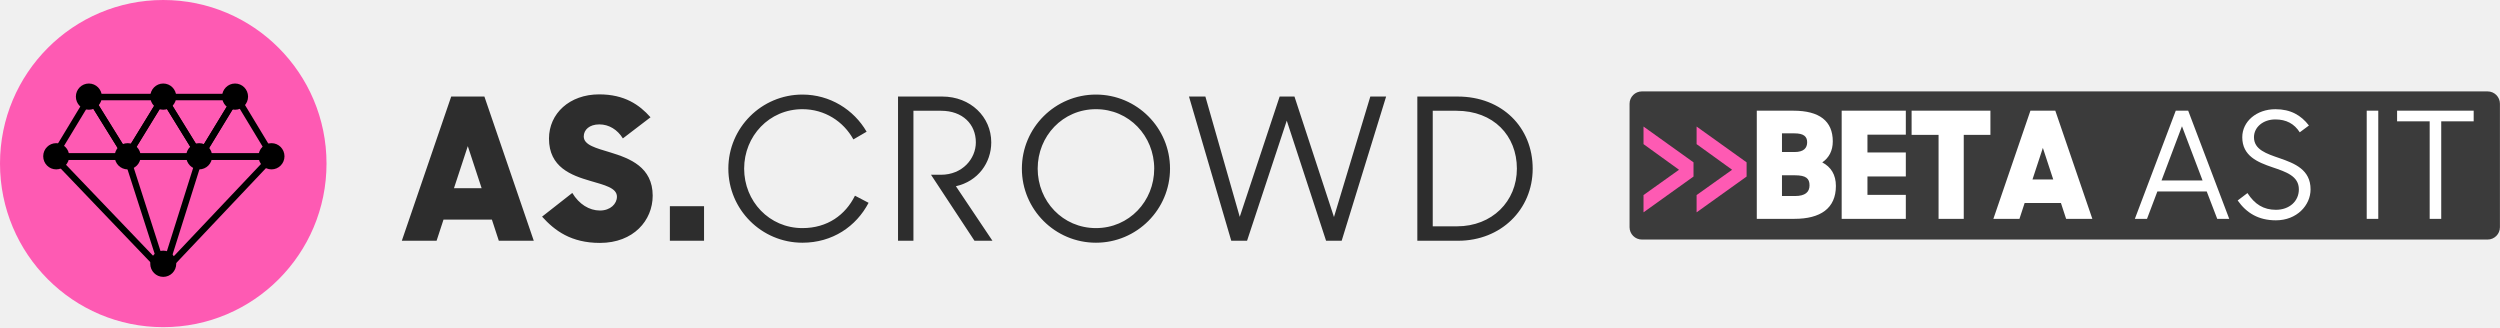
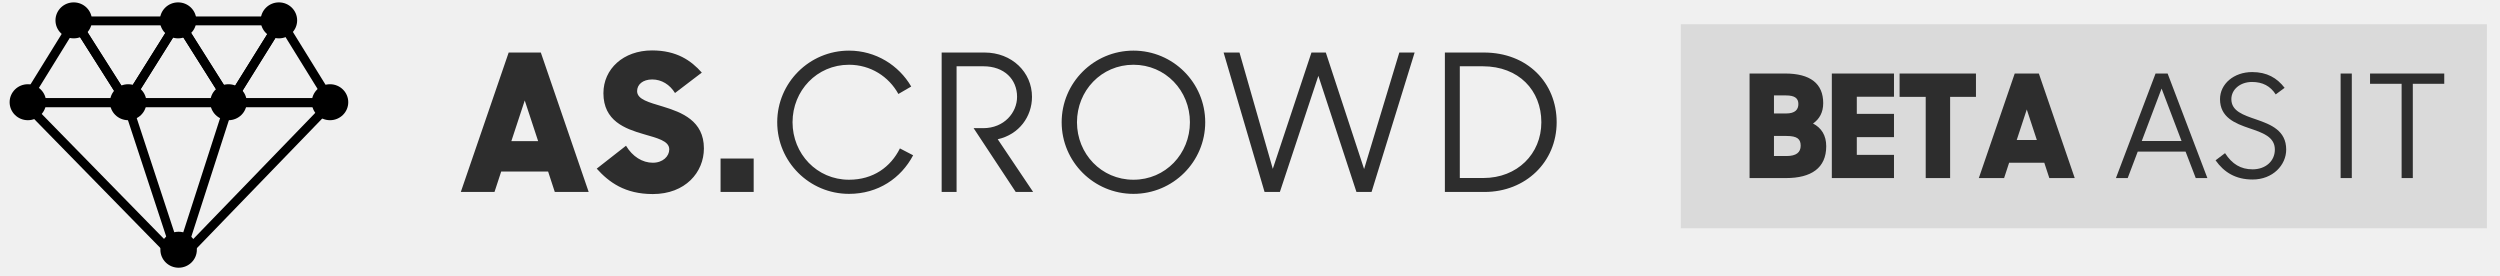
- <svg xmlns="http://www.w3.org/2000/svg" width="405px" height="53px" viewBox="0 0 405 53" version="1.1">
+ <svg xmlns="http://www.w3.org/2000/svg" width="245px" height="27px" viewBox="0 0 245 27" version="1.1">
  <defs />
  <g id="Page-1" stroke="none" stroke-width="1" fill="none" fill-rule="evenodd">
-     <g id="logo-H-Beta">
-       <g id="typo" transform="translate(64.98861, 3.806931)">
-         <path d="M0.107,35.193 L5.739,35.193 L6.859,31.769 L14.699,31.769 L15.819,35.193 L21.483,35.193 L13.483,11.833 L8.107,11.833 L0.107,35.193 Z M10.795,19.865 L13.035,26.681 L8.555,26.681 L10.795,19.865 Z M32.203,35.545 C37.643,35.545 40.747,31.897 40.747,27.897 C40.747,23.257 37.035,21.849 33.899,20.889 C31.595,20.185 29.579,19.705 29.579,18.297 C29.579,17.209 30.507,16.345 32.107,16.345 C33.675,16.345 35.051,17.209 35.915,18.617 L40.395,15.193 C38.603,13.177 36.203,11.481 32.075,11.481 C27.275,11.481 23.947,14.585 23.947,18.649 C23.947,23.289 27.563,24.601 30.635,25.497 C32.907,26.169 34.955,26.617 34.955,28.057 C34.955,29.209 33.899,30.297 32.203,30.297 C30.475,30.297 28.811,29.273 27.723,27.449 L22.827,31.289 C24.875,33.561 27.531,35.545 32.203,35.545 L32.203,35.545 Z M43.531,35.193 L49.067,35.193 L49.067,29.593 L43.531,29.593 L43.531,35.193 Z M65.003,35.513 C69.867,35.513 73.707,32.889 75.723,29.049 L73.515,27.897 C71.979,31.001 69.067,33.145 65.003,33.145 C59.627,33.145 55.563,28.793 55.563,23.513 C55.563,18.233 59.627,13.881 65.003,13.881 C68.619,13.881 71.659,15.865 73.259,18.777 L75.403,17.529 C73.323,13.945 69.451,11.513 65.003,11.513 C58.379,11.513 53.003,16.889 53.003,23.513 C53.003,30.137 58.379,35.513 65.003,35.513 L65.003,35.513 Z M80.491,35.193 L82.987,35.193 L82.987,14.137 L87.467,14.137 C90.955,14.137 93.099,16.313 93.099,19.257 C93.099,21.881 90.955,24.505 87.435,24.505 L85.835,24.505 L92.875,35.193 L95.787,35.193 L89.867,26.361 C93.451,25.561 95.595,22.553 95.595,19.257 C95.595,15.129 92.235,11.833 87.659,11.833 L80.491,11.833 L80.491,35.193 Z M112.555,35.513 C119.179,35.513 124.555,30.137 124.555,23.513 C124.555,16.889 119.179,11.513 112.555,11.513 C105.931,11.513 100.555,16.889 100.555,23.513 C100.555,30.137 105.931,35.513 112.555,35.513 L112.555,35.513 Z M112.555,33.145 C107.179,33.145 103.115,28.793 103.115,23.513 C103.115,18.233 107.179,13.881 112.555,13.881 C117.931,13.881 121.995,18.233 121.995,23.513 C121.995,28.793 117.931,33.145 112.555,33.145 L112.555,33.145 Z M134.475,35.193 L137.035,35.193 L143.467,15.737 L149.835,35.193 L152.363,35.193 L159.563,11.833 L157.003,11.833 L151.115,31.353 L144.715,11.833 L142.315,11.833 L135.851,31.321 L130.283,11.833 L127.627,11.833 L134.475,35.193 Z M164.619,35.193 L171.243,35.193 C178.123,35.193 183.307,30.169 183.307,23.513 C183.307,16.889 178.411,11.833 171.147,11.833 L164.619,11.833 L164.619,35.193 Z M170.955,14.137 C176.971,14.137 180.747,18.169 180.747,23.513 C180.747,28.825 176.715,32.857 171.051,32.857 L167.115,32.857 L167.115,14.137 L170.955,14.137 Z" id="AS.CROWD" fill="#2D2D2D" />
-         <rect id="Rectangle-1" fill="#3B3B3B" x="199" y="11" width="141" height="24" rx="2" />
-         <path d="M219.611,31.645 L225.707,31.645 C229.907,31.645 232.427,29.965 232.427,26.317 C232.427,24.493 231.635,23.245 230.219,22.501 C231.299,21.757 231.923,20.629 231.923,19.093 C231.923,15.805 229.763,14.125 225.539,14.125 L219.611,14.125 L219.611,31.645 Z M225.779,24.589 C227.603,24.589 228.155,25.117 228.155,26.221 C228.155,27.325 227.435,27.949 225.803,27.949 L223.691,27.949 L223.691,24.589 L225.779,24.589 Z M225.707,17.797 C227.171,17.797 227.771,18.277 227.771,19.237 C227.771,20.173 227.219,20.821 225.731,20.821 L223.691,20.821 L223.691,17.797 L225.707,17.797 Z M233.363,31.645 L243.755,31.645 L243.755,27.757 L237.539,27.757 L237.539,24.781 L243.755,24.781 L243.755,20.893 L237.539,20.893 L237.539,18.013 L243.755,18.013 L243.755,14.125 L233.363,14.125 L233.363,31.645 Z M249.059,31.645 L253.139,31.645 L253.139,18.037 L257.459,18.037 L257.459,14.125 L244.691,14.125 L244.691,18.037 L249.059,18.037 L249.059,31.645 Z M257.939,31.645 L262.163,31.645 L263.003,29.077 L268.883,29.077 L269.723,31.645 L273.971,31.645 L267.971,14.125 L263.939,14.125 L257.939,31.645 Z M265.955,20.149 L267.635,25.261 L264.275,25.261 L265.955,20.149 Z M280.859,31.645 L282.827,31.645 L284.507,27.205 L292.499,27.205 L294.203,31.645 L296.147,31.645 L289.499,14.125 L287.483,14.125 L280.859,31.645 Z M288.491,16.645 L291.827,25.429 L285.179,25.429 L288.491,16.645 Z M303.707,31.885 C307.091,31.885 309.323,29.461 309.323,26.869 C309.323,23.677 306.755,22.669 304.331,21.829 C302.171,21.085 300.155,20.437 300.155,18.421 C300.155,16.789 301.643,15.541 303.611,15.541 C305.387,15.541 306.683,16.237 307.571,17.629 L309.059,16.525 C307.787,14.869 306.107,13.885 303.635,13.885 C300.563,13.885 298.259,15.877 298.259,18.421 C298.259,21.469 300.755,22.477 303.155,23.293 C305.339,24.037 307.427,24.709 307.427,26.869 C307.427,28.789 305.891,30.181 303.707,30.181 C301.715,30.181 300.275,29.293 299.099,27.469 L297.515,28.669 C298.931,30.685 300.875,31.885 303.707,31.885 L303.707,31.885 Z M318.419,31.645 L320.291,31.645 L320.291,14.125 L318.419,14.125 L318.419,31.645 Z M328.619,31.645 L330.491,31.645 L330.491,15.853 L335.747,15.853 L335.747,14.125 L323.339,14.125 L323.339,15.853 L328.619,15.853 L328.619,31.645 Z" id="Beta" fill="#FFFFFF" />
-         <path d="M209.861,30.593 L217.961,24.793 L217.961,22.493 L209.861,16.693 L209.861,19.543 L215.611,23.693 L209.861,27.793 L209.861,30.593 Z M201.261,30.593 L209.361,24.793 L209.361,22.493 L201.261,16.693 L201.261,19.543 L207.011,23.693 L201.261,27.793 L201.261,30.593 Z" id="Symbol" fill="#FE5AB3" />
+     <g id="Crowd-Logo" transform="translate(0, -1)">
+       <g id="typo" transform="translate(45.09677, 3.226695)" fill="#2D2D2D">
+         <path d="M0.063,16.585 L3.364,16.585 L4.021,14.582 L8.617,14.582 L9.273,16.585 L12.594,16.585 L7.904,2.921 L4.753,2.921 L0.063,16.585 Z M6.328,7.619 L7.641,11.606 L5.015,11.606 L6.328,7.619 Z M18.878,16.791 C22.067,16.791 23.886,14.657 23.886,12.317 C23.886,9.603 21.71,8.78 19.872,8.218 C18.521,7.806 17.34,7.526 17.34,6.702 C17.34,6.066 17.884,5.56 18.822,5.56 C19.741,5.56 20.547,6.066 21.054,6.889 L23.68,4.887 C22.63,3.707 21.223,2.715 18.803,2.715 C15.989,2.715 14.038,4.531 14.038,6.908 C14.038,9.622 16.158,10.389 17.959,10.913 C19.291,11.306 20.491,11.568 20.491,12.411 C20.491,13.085 19.872,13.721 18.878,13.721 C17.865,13.721 16.889,13.122 16.252,12.055 L13.382,14.301 C14.582,15.63 16.139,16.791 18.878,16.791 L18.878,16.791 Z M25.518,16.585 L28.764,16.585 L28.764,13.309 L25.518,13.309 L25.518,16.585 Z M38.105,16.772 C40.957,16.772 43.208,15.237 44.39,12.991 L43.095,12.317 C42.195,14.133 40.488,15.387 38.105,15.387 C34.954,15.387 32.572,12.841 32.572,9.753 C32.572,6.665 34.954,4.119 38.105,4.119 C40.225,4.119 42.007,5.28 42.945,6.983 L44.202,6.253 C42.983,4.157 40.713,2.734 38.105,2.734 C34.222,2.734 31.071,5.879 31.071,9.753 C31.071,13.627 34.222,16.772 38.105,16.772 L38.105,16.772 Z M47.185,16.585 L48.648,16.585 L48.648,4.269 L51.274,4.269 C53.319,4.269 54.576,5.542 54.576,7.264 C54.576,8.798 53.319,10.333 51.255,10.333 L50.317,10.333 L54.444,16.585 L56.151,16.585 L52.681,11.419 C54.782,10.951 56.039,9.191 56.039,7.264 C56.039,4.849 54.069,2.921 51.387,2.921 L47.185,2.921 L47.185,16.585 Z M65.981,16.772 C69.864,16.772 73.015,13.627 73.015,9.753 C73.015,5.879 69.864,2.734 65.981,2.734 C62.098,2.734 58.946,5.879 58.946,9.753 C58.946,13.627 62.098,16.772 65.981,16.772 L65.981,16.772 Z M65.981,15.387 C62.829,15.387 60.447,12.841 60.447,9.753 C60.447,6.665 62.829,4.119 65.981,4.119 C69.132,4.119 71.515,6.665 71.515,9.753 C71.515,12.841 69.132,15.387 65.981,15.387 L65.981,15.387 Z M78.83,16.585 L80.331,16.585 L84.102,5.205 L87.835,16.585 L89.316,16.585 L93.537,2.921 L92.036,2.921 L88.585,14.339 L84.833,2.921 L83.426,2.921 L79.637,14.32 L76.373,2.921 L74.816,2.921 L78.83,16.585 Z M96.501,16.585 L100.384,16.585 C104.417,16.585 107.456,13.646 107.456,9.753 C107.456,5.879 104.586,2.921 100.328,2.921 L96.501,2.921 L96.501,16.585 Z M100.215,4.269 C103.742,4.269 105.955,6.627 105.955,9.753 C105.955,12.86 103.592,15.218 100.272,15.218 L97.964,15.218 L97.964,4.269 L100.215,4.269 Z" id="AS.CROWD" />
+         <g id="Beta" transform="translate(120.6229, 0.715342)">
+           <rect id="Rectangle-1" stroke="#2D2D2D" stroke-width="2" opacity="0.117" x="0" y="0.434" width="77" height="18" />
+           <path d="M5.738,14.509 L9.311,14.509 C11.773,14.509 13.251,13.527 13.251,11.393 C13.251,10.326 12.786,9.596 11.956,9.161 C12.589,8.726 12.955,8.066 12.955,7.168 C12.955,5.244 11.689,4.262 9.213,4.262 L5.738,4.262 L5.738,14.509 Z M9.353,10.382 C10.423,10.382 10.746,10.691 10.746,11.337 C10.746,11.983 10.324,12.348 9.368,12.348 L8.129,12.348 L8.129,10.382 L9.353,10.382 Z M9.311,6.41 C10.169,6.41 10.521,6.69 10.521,7.252 C10.521,7.799 10.198,8.178 9.325,8.178 L8.129,8.178 L8.129,6.41 L9.311,6.41 Z M13.799,14.509 L19.891,14.509 L19.891,12.235 L16.247,12.235 L16.247,10.495 L19.891,10.495 L19.891,8.22 L16.247,8.22 L16.247,6.536 L19.891,6.536 L19.891,4.262 L13.799,4.262 L13.799,14.509 Z M23,14.509 L25.392,14.509 L25.392,6.55 L27.924,6.55 L27.924,4.262 L20.44,4.262 L20.44,6.55 L23,6.55 L23,14.509 Z M28.206,14.509 L30.682,14.509 L31.174,13.007 L34.621,13.007 L35.114,14.509 L37.604,14.509 L34.087,4.262 L31.723,4.262 L28.206,14.509 Z M32.905,7.785 L33.89,10.775 L31.92,10.775 L32.905,7.785 Z M41.642,14.509 L42.795,14.509 L43.78,11.912 L48.465,11.912 L49.464,14.509 L50.604,14.509 L46.707,4.262 L45.525,4.262 L41.642,14.509 Z M46.116,5.736 L48.071,10.874 L44.174,10.874 L46.116,5.736 Z M55.035,14.65 C57.019,14.65 58.328,13.232 58.328,11.716 C58.328,9.849 56.822,9.259 55.401,8.768 C54.135,8.333 52.953,7.954 52.953,6.775 C52.953,5.82 53.825,5.09 54.979,5.09 C56.02,5.09 56.78,5.497 57.3,6.311 L58.173,5.666 C57.427,4.697 56.442,4.121 54.993,4.121 C53.192,4.121 51.842,5.287 51.842,6.775 C51.842,8.557 53.305,9.147 54.712,9.624 C55.992,10.059 57.216,10.452 57.216,11.716 C57.216,12.839 56.316,13.653 55.035,13.653 C53.868,13.653 53.024,13.134 52.334,12.067 L51.406,12.769 C52.236,13.948 53.375,14.65 55.035,14.65 L55.035,14.65 Z M63.66,14.509 L64.757,14.509 L64.757,4.262 L63.66,4.262 L63.66,14.509 Z M69.639,14.509 L70.736,14.509 L70.736,5.273 L73.817,5.273 L73.817,4.262 L66.544,4.262 L66.544,5.273 L69.639,5.273 L69.639,14.509 Z" />
+         </g>
      </g>
-       <g id="diamond">
-         <ellipse id="BG" fill="#FE5AB3" cx="26.448" cy="26.5" rx="26.448" ry="26.5" />
-         <g id="Icon-+-Dots" transform="translate(7, 13)" fill="#000000">
-           <g id="Icon" transform="translate(1.135896, 2.155196)">
-             <path d="M24.28,10.739 C24.1,10.739 23.934,10.645 23.839,10.492 L17.882,0.84 C17.782,0.679 17.777,0.475 17.869,0.308 C17.96,0.141 18.134,0.037 18.323,0.037 L30.162,0.036 C30.35,0.036 30.524,0.139 30.615,0.305 C30.708,0.471 30.703,0.674 30.605,0.836 L24.722,10.489 C24.627,10.644 24.461,10.739 24.281,10.739 C24.28,10.739 24.28,10.739 24.28,10.739 L24.28,10.739 Z M19.259,1.088 L24.277,9.217 L29.232,1.086 L19.259,1.088 L19.259,1.088 Z" id="Shape" />
-             <path d="M12.402,10.739 C12.223,10.739 12.057,10.646 11.962,10.493 L5.974,0.842 C5.873,0.68 5.868,0.476 5.959,0.308 C6.051,0.142 6.225,0.037 6.414,0.037 L18.323,0.036 C18.511,0.036 18.685,0.139 18.776,0.305 C18.868,0.472 18.864,0.676 18.764,0.837 L12.843,10.49 C12.749,10.644 12.582,10.738 12.403,10.739 C12.403,10.739 12.402,10.739 12.402,10.739 L12.402,10.739 Z M7.352,1.088 L12.399,9.222 L17.389,1.086 L7.352,1.088 L7.352,1.088 Z" id="Shape" />
-             <path d="M12.41,10.739 C12.408,10.739 12.405,10.739 12.402,10.739 L0.579,10.739 C0.391,10.739 0.218,10.636 0.126,10.471 C0.034,10.305 0.038,10.102 0.136,9.94 L5.971,0.287 C6.065,0.132 6.231,0.037 6.411,0.036 L6.414,0.036 C6.593,0.036 6.759,0.129 6.854,0.282 L12.8,9.865 C12.881,9.958 12.93,10.08 12.93,10.214 C12.929,10.504 12.697,10.739 12.41,10.739 L12.41,10.739 Z M1.505,9.689 L11.463,9.689 L6.419,1.558 L1.505,9.689 L1.505,9.689 Z" id="Shape" />
-             <path d="M24.288,10.739 C24.285,10.739 24.283,10.739 24.279,10.739 L12.402,10.739 C12.214,10.739 12.04,10.636 11.948,10.469 C11.856,10.303 11.861,10.099 11.96,9.937 L17.881,0.284 C17.976,0.13 18.142,0.036 18.322,0.036 L18.323,0.036 C18.502,0.036 18.668,0.129 18.764,0.283 L24.678,9.866 C24.758,9.959 24.807,10.08 24.807,10.214 C24.807,10.504 24.575,10.739 24.288,10.739 L24.288,10.739 Z M13.335,9.689 L23.343,9.689 L18.324,1.555 L13.335,9.689 L13.335,9.689 Z" id="Shape" />
-             <path d="M36.006,10.739 C36.004,10.739 36,10.739 35.997,10.739 L24.28,10.739 C24.091,10.739 23.918,10.636 23.826,10.47 C23.734,10.303 23.739,10.101 23.837,9.938 L29.72,0.286 C29.814,0.13 29.982,0.036 30.162,0.036 L30.163,0.036 C30.343,0.036 30.511,0.131 30.605,0.287 L36.398,9.87 C36.477,9.962 36.525,10.082 36.525,10.214 C36.525,10.504 36.293,10.739 36.006,10.739 L36.006,10.739 Z M25.21,9.689 L35.072,9.689 L30.16,1.565 L25.21,9.689 L25.21,9.689 Z" id="Shape" />
-             <path d="M18.389,29.36 C18.248,29.36 18.113,29.302 18.016,29.2 L0.195,10.579 C0.05,10.428 0.009,10.203 0.09,10.009 C0.171,9.815 0.359,9.689 0.568,9.689 L35.998,9.689 C36.205,9.689 36.393,9.815 36.475,10.008 C36.557,10.201 36.517,10.425 36.373,10.576 L18.764,29.198 C18.667,29.301 18.531,29.36 18.39,29.36 L18.389,29.36 L18.389,29.36 Z M1.793,10.739 L18.386,28.078 L34.783,10.739 L1.793,10.739 L1.793,10.739 Z" id="Shape" />
-             <path d="M18.389,29.36 C18.17,29.36 17.966,29.219 17.895,28.998 L11.908,10.376 C11.819,10.101 11.969,9.804 12.241,9.715 C12.515,9.625 12.808,9.776 12.896,10.052 L18.882,28.673 C18.971,28.949 18.822,29.245 18.549,29.335 C18.496,29.352 18.442,29.36 18.389,29.36 L18.389,29.36 Z" id="Shape" />
-             <path d="M18.406,29.36 C18.354,29.36 18.301,29.352 18.248,29.335 C17.975,29.247 17.824,28.952 17.911,28.676 L23.784,10.054 C23.872,9.779 24.161,9.626 24.437,9.713 C24.71,9.802 24.861,10.097 24.775,10.373 L18.901,28.995 C18.831,29.218 18.626,29.36 18.406,29.36 L18.406,29.36 Z" id="Shape" />
+       <g id="diamond" fill="#000000">
+         <g id="Icon-+-Dots" transform="translate(0.943396, 0.792453)">
+           <g id="Icon" transform="translate(0.96444, 1.78922)">
+             <path d="M20.615,8.915 C20.462,8.915 20.321,8.838 20.24,8.71 L15.183,0.698 C15.098,0.563 15.093,0.394 15.171,0.256 C15.249,0.117 15.397,0.031 15.557,0.031 L25.609,0.03 C25.769,0.03 25.916,0.115 25.994,0.253 C26.073,0.391 26.069,0.56 25.985,0.694 L20.99,8.708 C20.91,8.836 20.769,8.915 20.616,8.916 C20.615,8.915 20.615,8.915 20.615,8.915 L20.615,8.915 Z M16.352,0.903 L20.612,7.652 L24.82,0.902 L16.352,0.903 L16.352,0.903 Z" id="Shape" />
+             <path d="M10.53,8.915 C10.378,8.915 10.237,8.838 10.156,8.711 L5.072,0.699 C4.987,0.564 4.982,0.395 5.06,0.256 C5.137,0.117 5.285,0.031 5.446,0.031 L15.557,0.03 C15.717,0.03 15.864,0.115 15.942,0.253 C16.02,0.392 16.016,0.561 15.932,0.695 L10.905,8.709 C10.824,8.837 10.683,8.915 10.531,8.915 C10.531,8.915 10.53,8.915 10.53,8.915 L10.53,8.915 Z M6.242,0.903 L10.528,7.656 L14.765,0.902 L6.242,0.903 L6.242,0.903 Z" id="Shape" />
+             <path d="M10.537,8.915 C10.535,8.915 10.532,8.916 10.53,8.915 L0.492,8.915 C0.332,8.915 0.185,8.83 0.107,8.693 C0.029,8.555 0.032,8.387 0.115,8.252 L5.069,0.238 C5.149,0.109 5.29,0.031 5.443,0.03 L5.446,0.03 C5.598,0.03 5.739,0.107 5.819,0.234 L10.868,8.19 C10.936,8.267 10.978,8.368 10.978,8.479 C10.978,8.72 10.78,8.915 10.537,8.915 L10.537,8.915 Z M1.278,8.044 L9.733,8.044 L5.45,1.294 L1.278,8.044 L1.278,8.044 Z" id="Shape" />
+             <path d="M20.621,8.915 C20.62,8.915 20.617,8.916 20.614,8.915 L10.53,8.915 C10.37,8.915 10.223,8.83 10.145,8.691 C10.067,8.553 10.071,8.384 10.155,8.25 L15.182,0.236 C15.262,0.108 15.404,0.03 15.556,0.03 L15.557,0.03 C15.709,0.03 15.851,0.107 15.931,0.235 L20.953,8.191 C21.021,8.268 21.063,8.369 21.063,8.479 C21.062,8.72 20.865,8.915 20.621,8.915 L20.621,8.915 Z M11.322,8.044 L19.82,8.044 L15.558,1.291 L11.322,8.044 L11.322,8.044 Z" id="Shape" />
+             <path d="M30.571,8.915 C30.569,8.915 30.566,8.916 30.564,8.915 L20.615,8.915 C20.455,8.915 20.308,8.83 20.23,8.692 C20.152,8.554 20.155,8.385 20.239,8.251 L25.234,0.237 C25.314,0.108 25.456,0.03 25.609,0.03 L25.61,0.03 C25.763,0.03 25.905,0.109 25.985,0.238 L30.904,8.194 C30.971,8.27 31.011,8.37 31.011,8.479 C31.012,8.72 30.815,8.915 30.571,8.915 L30.571,8.915 Z M21.404,8.044 L29.778,8.044 L25.608,1.299 L21.404,8.044 L21.404,8.044 Z" id="Shape" />
+             <path d="M15.613,24.374 C15.494,24.374 15.379,24.326 15.296,24.242 L0.165,8.782 C0.042,8.657 0.007,8.47 0.077,8.309 C0.145,8.148 0.305,8.044 0.482,8.044 L30.564,8.044 C30.74,8.044 30.9,8.148 30.969,8.308 C31.039,8.469 31.005,8.655 30.883,8.78 L15.932,24.24 C15.849,24.325 15.734,24.374 15.615,24.374 L15.613,24.374 L15.613,24.374 Z M1.522,8.915 L15.611,23.31 L29.533,8.915 L1.522,8.915 L1.522,8.915 Z" id="Shape" />
+             <path d="M15.613,24.374 C15.427,24.374 15.254,24.257 15.194,24.074 L10.111,8.614 C10.035,8.385 10.162,8.14 10.393,8.065 C10.626,7.991 10.874,8.116 10.949,8.345 L16.032,23.804 C16.108,24.033 15.981,24.279 15.749,24.353 C15.704,24.368 15.658,24.374 15.613,24.374 L15.613,24.374 Z" id="Shape" />
+             <path d="M15.628,24.374 C15.584,24.374 15.539,24.368 15.494,24.354 C15.262,24.281 15.134,24.036 15.207,23.806 L20.194,8.347 C20.268,8.118 20.514,7.991 20.748,8.064 C20.98,8.137 21.109,8.382 21.035,8.612 L16.048,24.071 C15.988,24.256 15.815,24.374 15.628,24.374 L15.628,24.374 Z" id="Shape" />
          </g>
          <g id="Dots">
-             <ellipse id="Oval" cx="7.396" cy="2.654" rx="2.105" ry="2.124" />
-             <ellipse id="Oval" cx="19.446" cy="2.654" rx="2.105" ry="2.124" />
-             <ellipse id="Oval" cx="31.081" cy="2.654" rx="2.105" ry="2.124" />
-             <ellipse id="Oval" cx="36.981" cy="12.316" rx="2.105" ry="2.124" />
-             <ellipse id="Oval" cx="19.446" cy="29.729" rx="2.105" ry="2.124" />
-             <ellipse id="Oval" cx="25.263" cy="12.316" rx="2.105" ry="2.124" />
-             <ellipse id="Oval" cx="13.684" cy="12.316" rx="2.105" ry="2.124" />
-             <ellipse id="Oval" cx="2.105" cy="12.316" rx="2.105" ry="2.124" />
+             <ellipse id="Oval" cx="6.28" cy="2.204" rx="1.787" ry="1.763" />
+             <ellipse id="Oval" cx="16.511" cy="2.204" rx="1.787" ry="1.763" />
+             <ellipse id="Oval" cx="26.39" cy="2.204" rx="1.787" ry="1.763" />
+             <ellipse id="Oval" cx="31.399" cy="10.225" rx="1.787" ry="1.763" />
+             <ellipse id="Oval" cx="16.561" cy="24.681" rx="1.787" ry="1.763" />
+             <ellipse id="Oval" cx="21.45" cy="10.225" rx="1.787" ry="1.763" />
+             <ellipse id="Oval" cx="11.619" cy="10.225" rx="1.787" ry="1.763" />
+             <ellipse id="Oval" cx="1.787" cy="10.225" rx="1.787" ry="1.763" />
          </g>
        </g>
      </g>
    </g>
  </g>
</svg>
